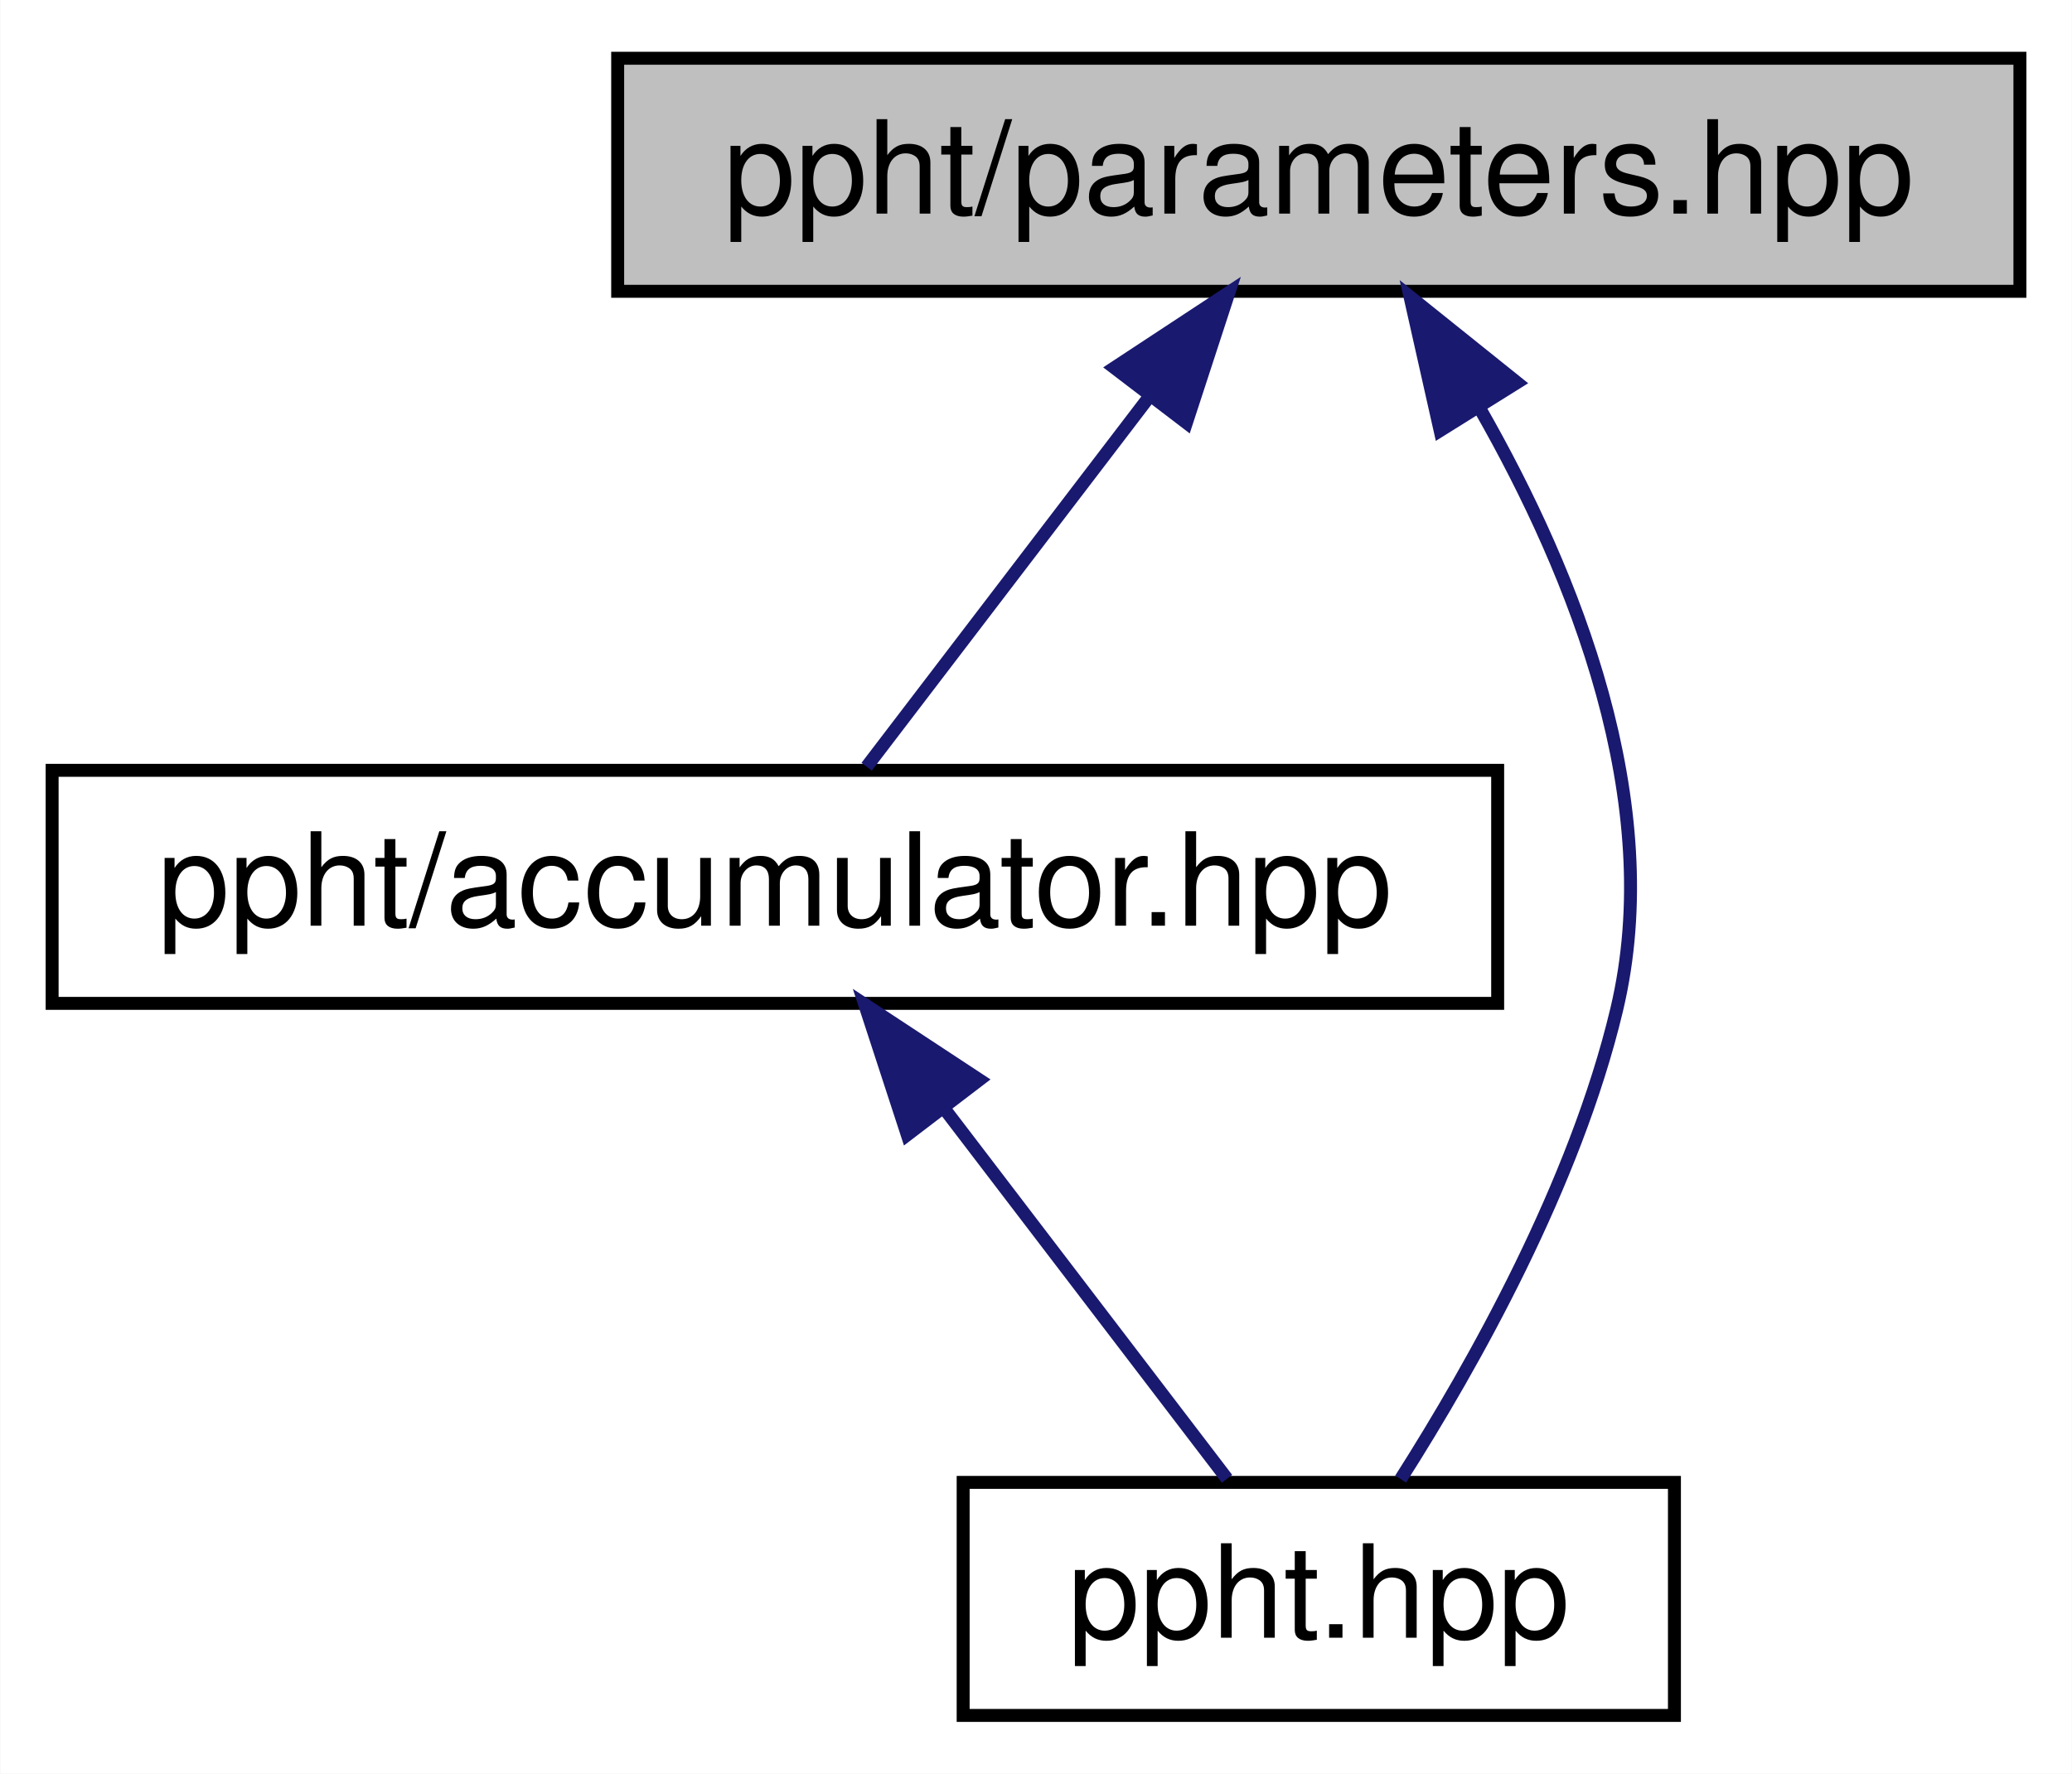
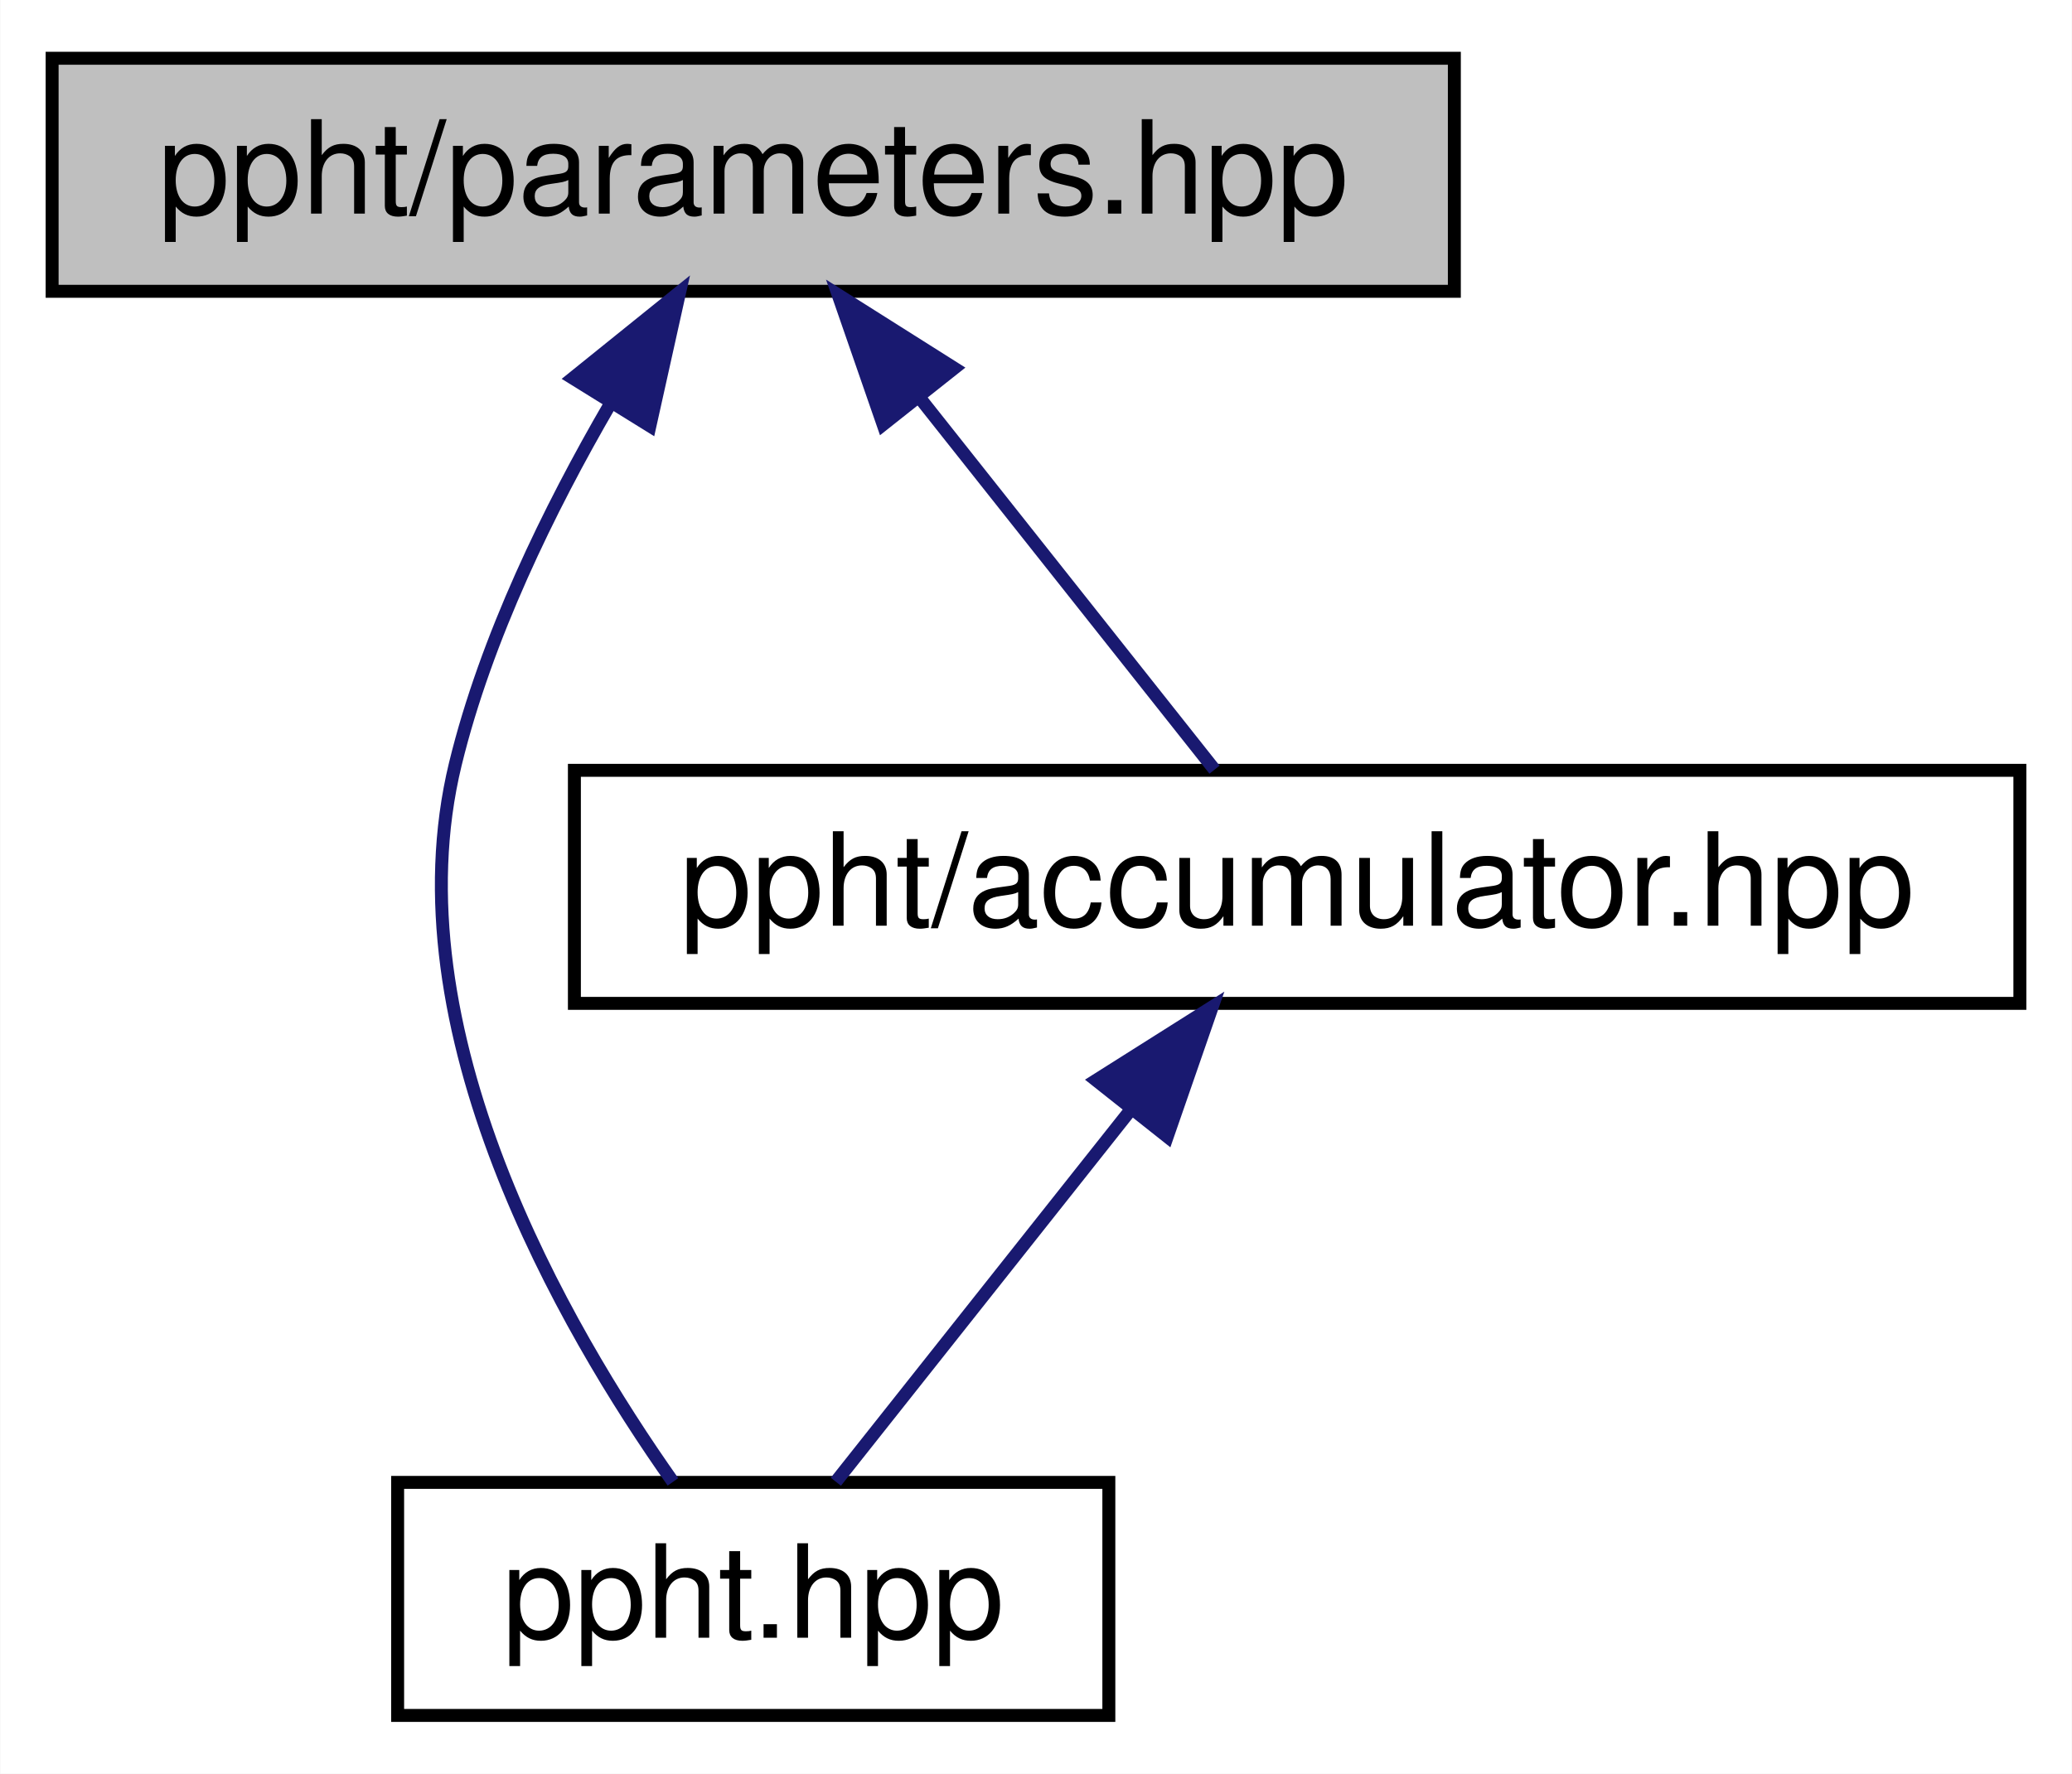
<svg xmlns="http://www.w3.org/2000/svg" xmlns:xlink="http://www.w3.org/1999/xlink" width="160pt" height="137pt" viewBox="0.00 0.00 159.95 137.00">
  <g id="graph0" class="graph" transform="scale(1 1) rotate(0) translate(4 133)">
-     <polygon fill="#ffffff" stroke="transparent" points="-4,4 -4,-133 155.953,-133 155.953,4 -4,4" />
+     <polygon fill="white" stroke="transparent" points="-4,4 -4,-133 155.95,-133 155.95,4 -4,4" />
    <g id="node1" class="node">
-       <polygon fill="#bfbfbf" stroke="#000000" points="43.672,-110.5 43.672,-128.5 151.953,-128.5 151.953,-110.5 43.672,-110.5" />
-       <text text-anchor="middle" x="97.812" y="-116.5" font-family="Helvetica,sans-Serif" font-size="10.00" fill="#000000">ppht/parameters.hpp</text>
+       <g id="a_node1">
+         <a xlink:title=" ">
+           <polygon fill="#bfbfbf" stroke="black" points="0,-110.5 0,-128.5 108.28,-128.5 108.28,-110.5 0,-110.5" />
+           <text text-anchor="middle" x="54.14" y="-116.5" font-family="Helvetica,sans-Serif" font-size="10.00">ppht/parameters.hpp</text>
+         </a>
+       </g>
    </g>
    <g id="node2" class="node">
      <g id="a_node2">
-         <a xlink:href="accumulator_8hpp.html" target="_top" xlink:title="ppht/accumulator.hpp">
-           <polygon fill="#ffffff" stroke="#000000" points="0,-55.5 0,-73.5 111.625,-73.5 111.625,-55.5 0,-55.5" />
-           <text text-anchor="middle" x="55.812" y="-61.5" font-family="Helvetica,sans-Serif" font-size="10.00" fill="#000000">ppht/accumulator.hpp</text>
+         <a xlink:href="ppht_8hpp.html" target="_top" xlink:title=" ">
+           <polygon fill="white" stroke="black" points="26.68,-0.5 26.68,-18.5 81.6,-18.5 81.6,-0.5 26.68,-0.5" />
+           <text text-anchor="middle" x="54.14" y="-6.5" font-family="Helvetica,sans-Serif" font-size="10.00">ppht.hpp</text>
        </a>
      </g>
    </g>
    <g id="edge1" class="edge">
-       <path fill="none" stroke="#191970" d="M84.782,-102.436C77.563,-92.982 68.867,-81.596 62.899,-73.779" />
-       <polygon fill="#191970" stroke="#191970" points="82.026,-104.594 90.877,-110.418 87.59,-100.346 82.026,-104.594" />
+       <path fill="none" stroke="midnightblue" d="M43.07,-101.75C38.4,-93.71 33.51,-83.73 31.14,-74 26.15,-53.49 39.55,-30.43 47.94,-18.54" />
+       <polygon fill="midnightblue" stroke="midnightblue" points="40.21,-103.79 48.46,-110.44 46.16,-100.1 40.21,-103.79" />
    </g>
    <g id="node3" class="node">
      <g id="a_node3">
-         <a xlink:href="ppht_8hpp.html" target="_top" xlink:title="ppht.hpp">
-           <polygon fill="#ffffff" stroke="#000000" points="70.35,-.5 70.35,-18.5 125.275,-18.5 125.275,-.5 70.35,-.5" />
-           <text text-anchor="middle" x="97.812" y="-6.5" font-family="Helvetica,sans-Serif" font-size="10.00" fill="#000000">ppht.hpp</text>
+         <a xlink:href="accumulator_8hpp.html" target="_top" xlink:title=" ">
+           <polygon fill="white" stroke="black" points="40.33,-55.5 40.33,-73.5 151.95,-73.5 151.95,-55.5 40.33,-55.5" />
+           <text text-anchor="middle" x="96.14" y="-61.5" font-family="Helvetica,sans-Serif" font-size="10.00">ppht/accumulator.hpp</text>
        </a>
      </g>
    </g>
+     <g id="edge2" class="edge">
+       <path fill="none" stroke="midnightblue" d="M67.02,-102.24C74.56,-92.73 83.75,-81.14 89.76,-73.55" />
+       <polygon fill="midnightblue" stroke="midnightblue" points="64.17,-100.21 60.7,-110.22 69.66,-104.56 64.17,-100.21" />
+     </g>
    <g id="edge3" class="edge">
-       <path fill="none" stroke="#191970" d="M110.289,-101.375C117.57,-88.622 124.635,-71.035 120.812,-55 117.611,-41.569 109.77,-27.611 104.134,-18.756" />
-       <polygon fill="#191970" stroke="#191970" points="107.182,-99.743 104.857,-110.08 113.12,-103.45 107.182,-99.743" />
-     </g>
-     <g id="edge2" class="edge">
-       <path fill="none" stroke="#191970" d="M68.843,-47.437C76.062,-37.982 84.758,-26.596 90.726,-18.779" />
-       <polygon fill="#191970" stroke="#191970" points="66.035,-45.346 62.748,-55.418 71.599,-49.594 66.035,-45.346" />
+       <path fill="none" stroke="midnightblue" d="M83.26,-47.24C75.72,-37.73 66.53,-26.14 60.52,-18.55" />
+       <polygon fill="midnightblue" stroke="midnightblue" points="80.62,-49.56 89.58,-55.22 86.11,-45.21 80.62,-49.56" />
    </g>
  </g>
</svg>
